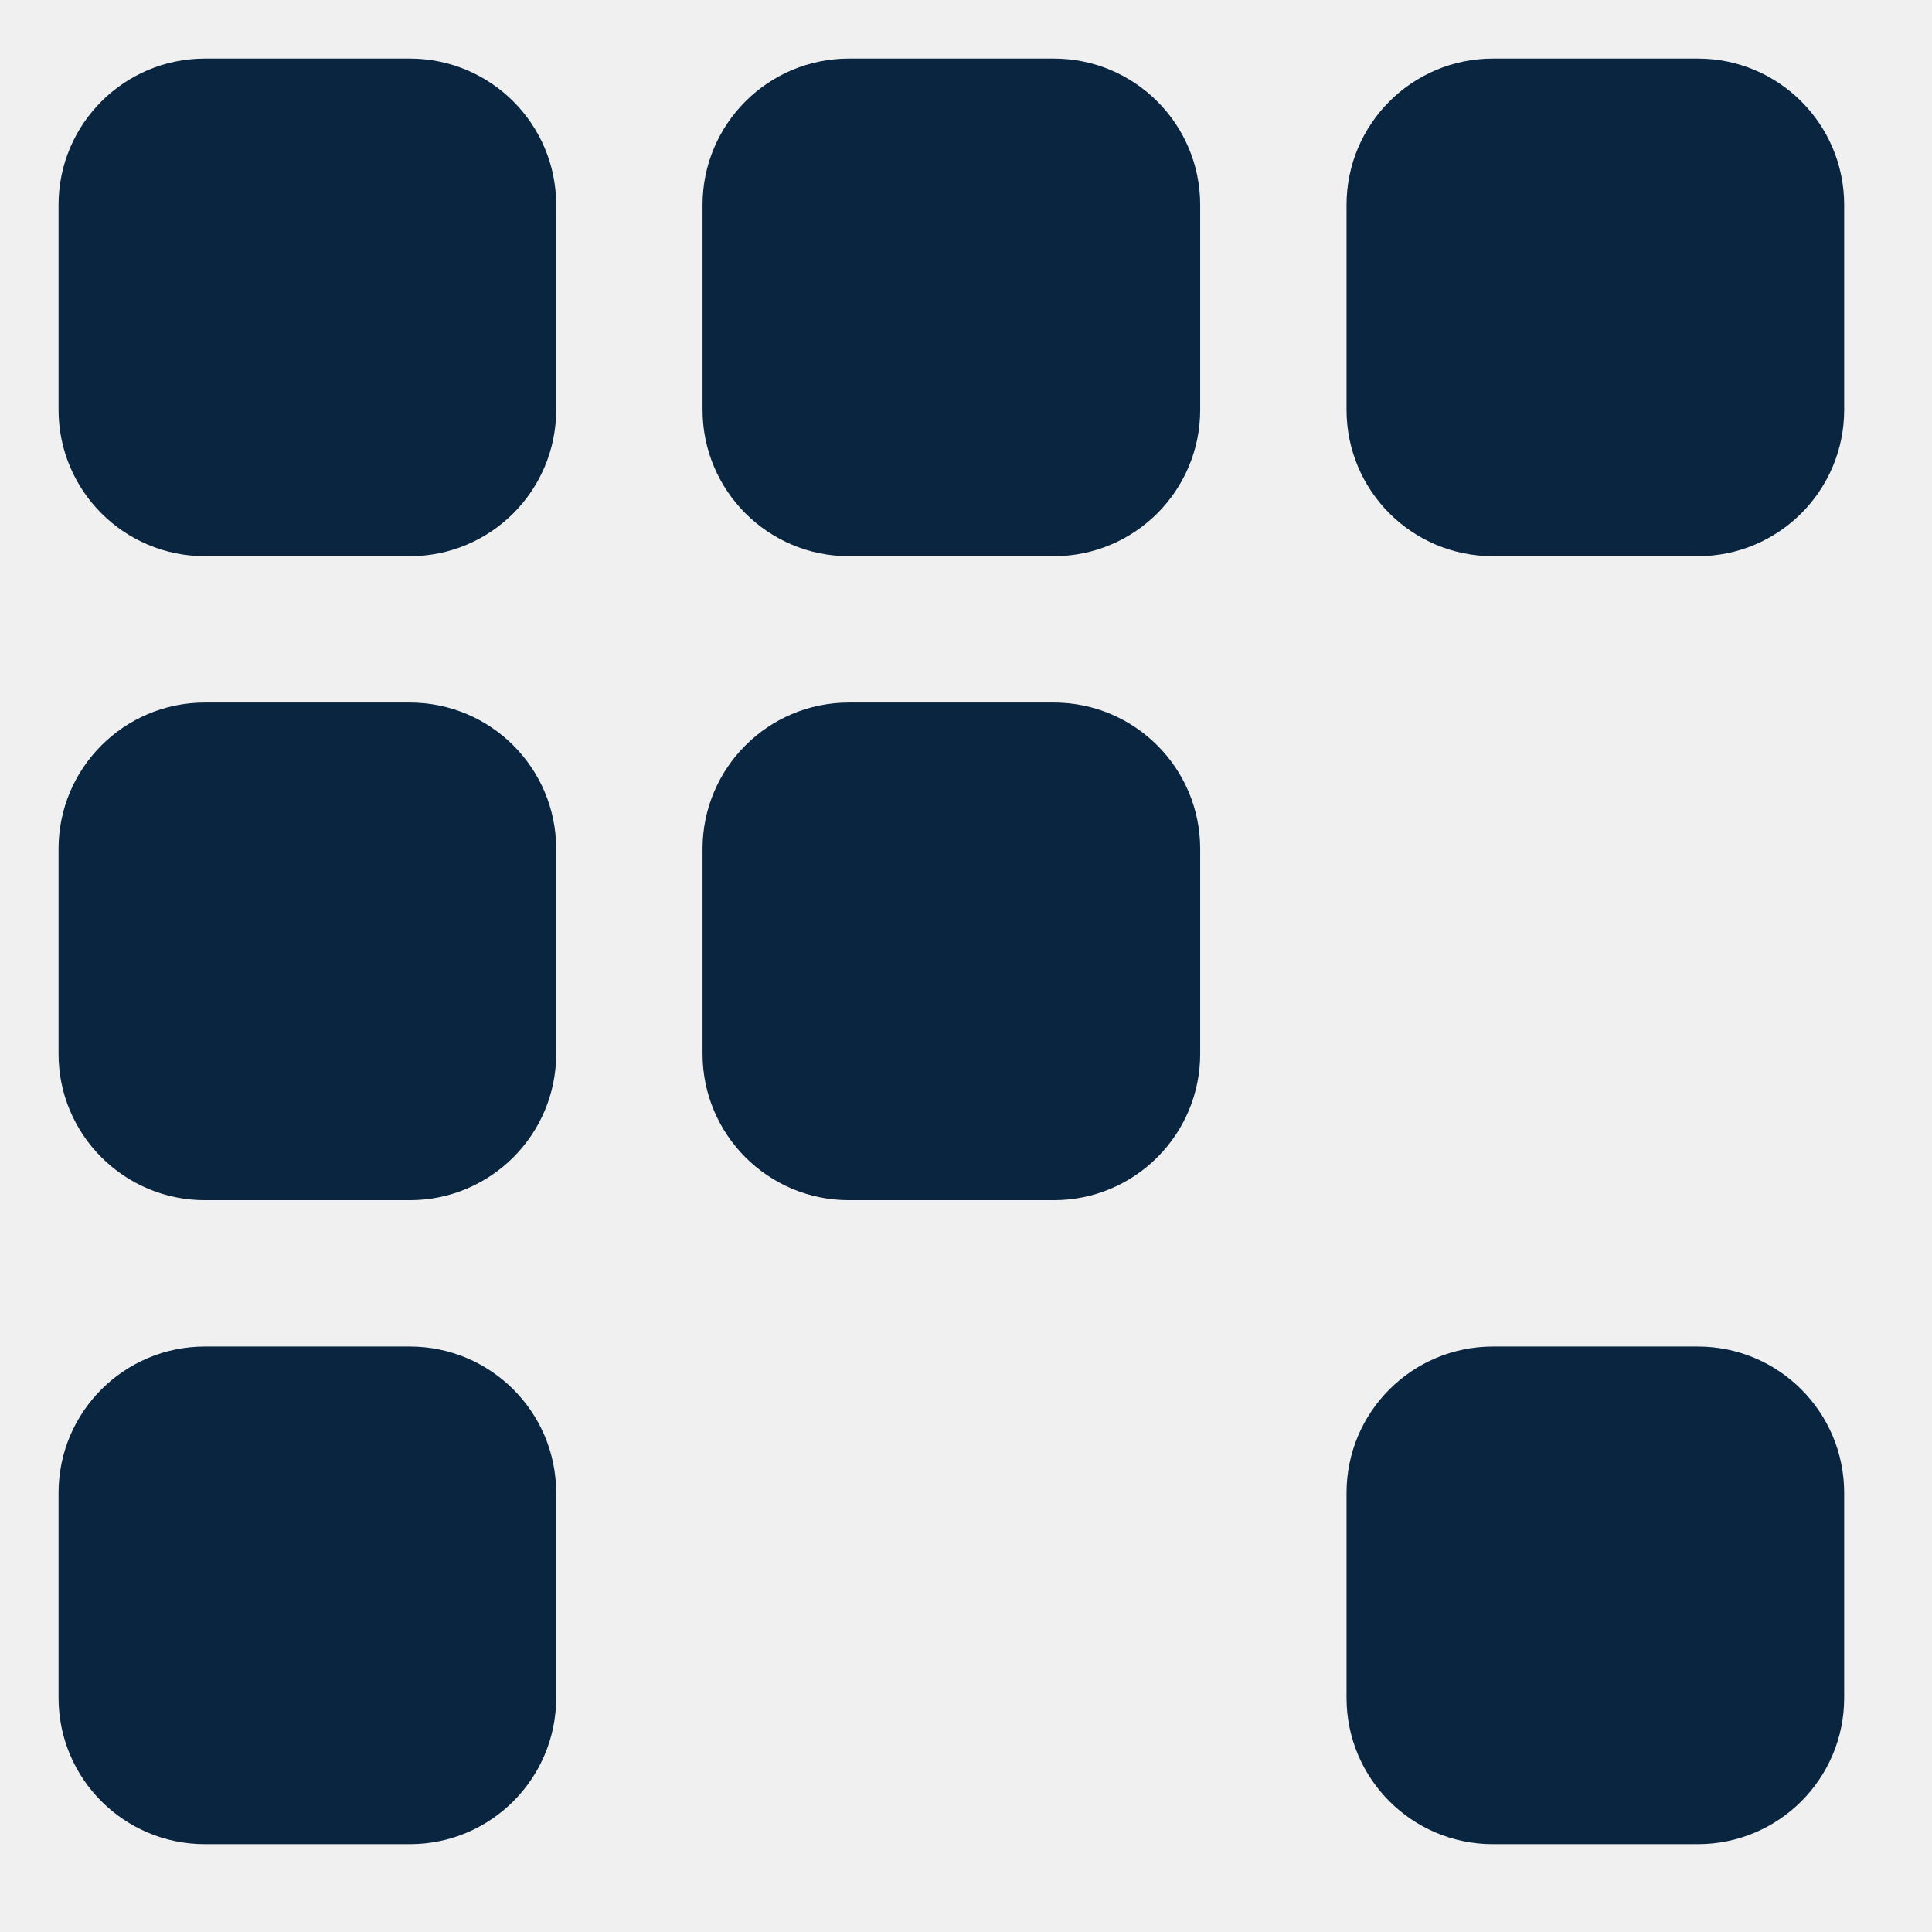
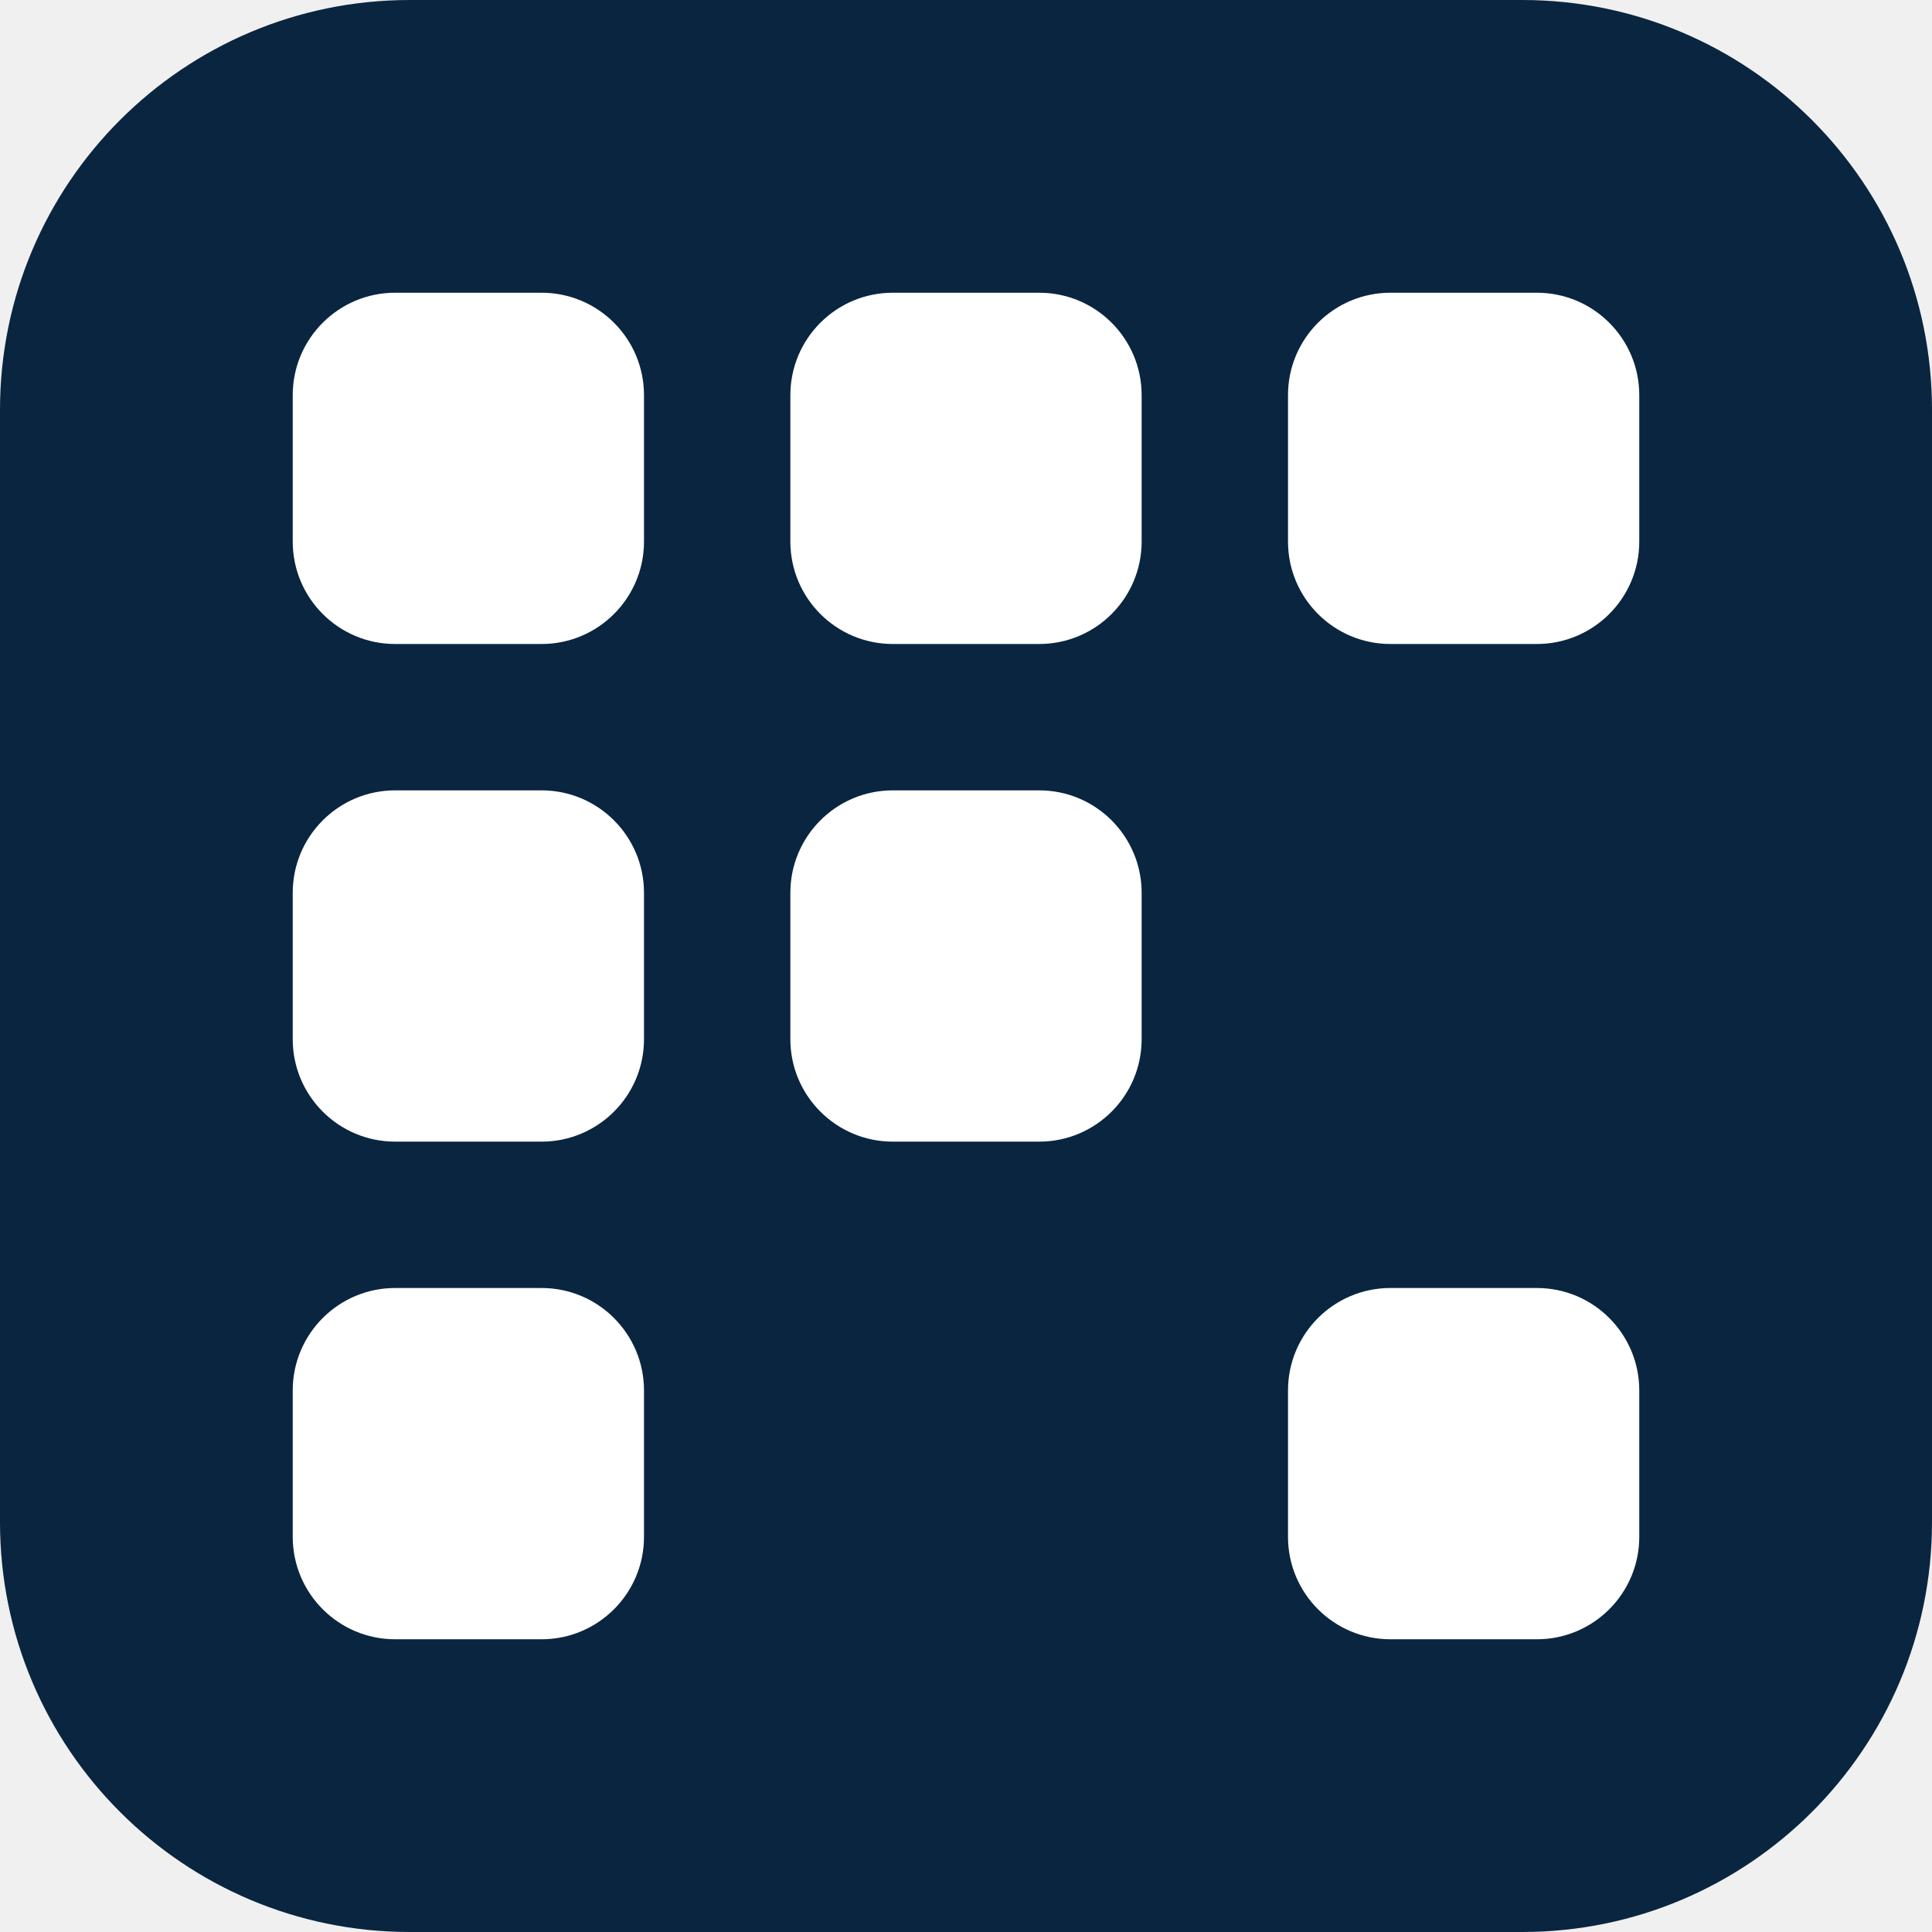
<svg xmlns="http://www.w3.org/2000/svg" width="66" height="66" viewBox="0 0 66 66" fill="none">
-   <rect x="2" y="2" width="17" height="17" rx="5" fill="#0a2540" />
-   <rect x="24" y="2" width="17" height="17" rx="5" fill="#0a2540" />
-   <rect x="46" y="2" width="17" height="17" rx="5" fill="#0a2540" />
-   <rect x="2" y="24" width="17" height="17" rx="5" fill="#0a2540" />
-   <rect x="24" y="24" width="17" height="17" rx="5" fill="#0a2540" />
-   <rect x="2" y="46" width="17" height="17" rx="5" fill="#0a2540" />
-   <rect x="46" y="46" width="17" height="17" rx="5" fill="#0a2540" />
+   <rect width="66" height="66" rx="14" fill="#0a2540" />
+   <rect x="10" y="10" width="12" height="12" rx="3.5" fill="white" />
+   <rect x="27" y="10" width="12" height="12" rx="3.5" fill="white" />
+   <rect x="44" y="10" width="12" height="12" rx="3.5" fill="white" />
+   <rect x="10" y="27" width="12" height="12" rx="3.5" fill="white" />
+   <rect x="27" y="27" width="12" height="12" rx="3.5" fill="white" />
+   <rect x="10" y="44" width="12" height="12" rx="3.5" fill="white" />
+   <rect x="44" y="44" width="12" height="12" rx="3.5" fill="white" />
</svg>
